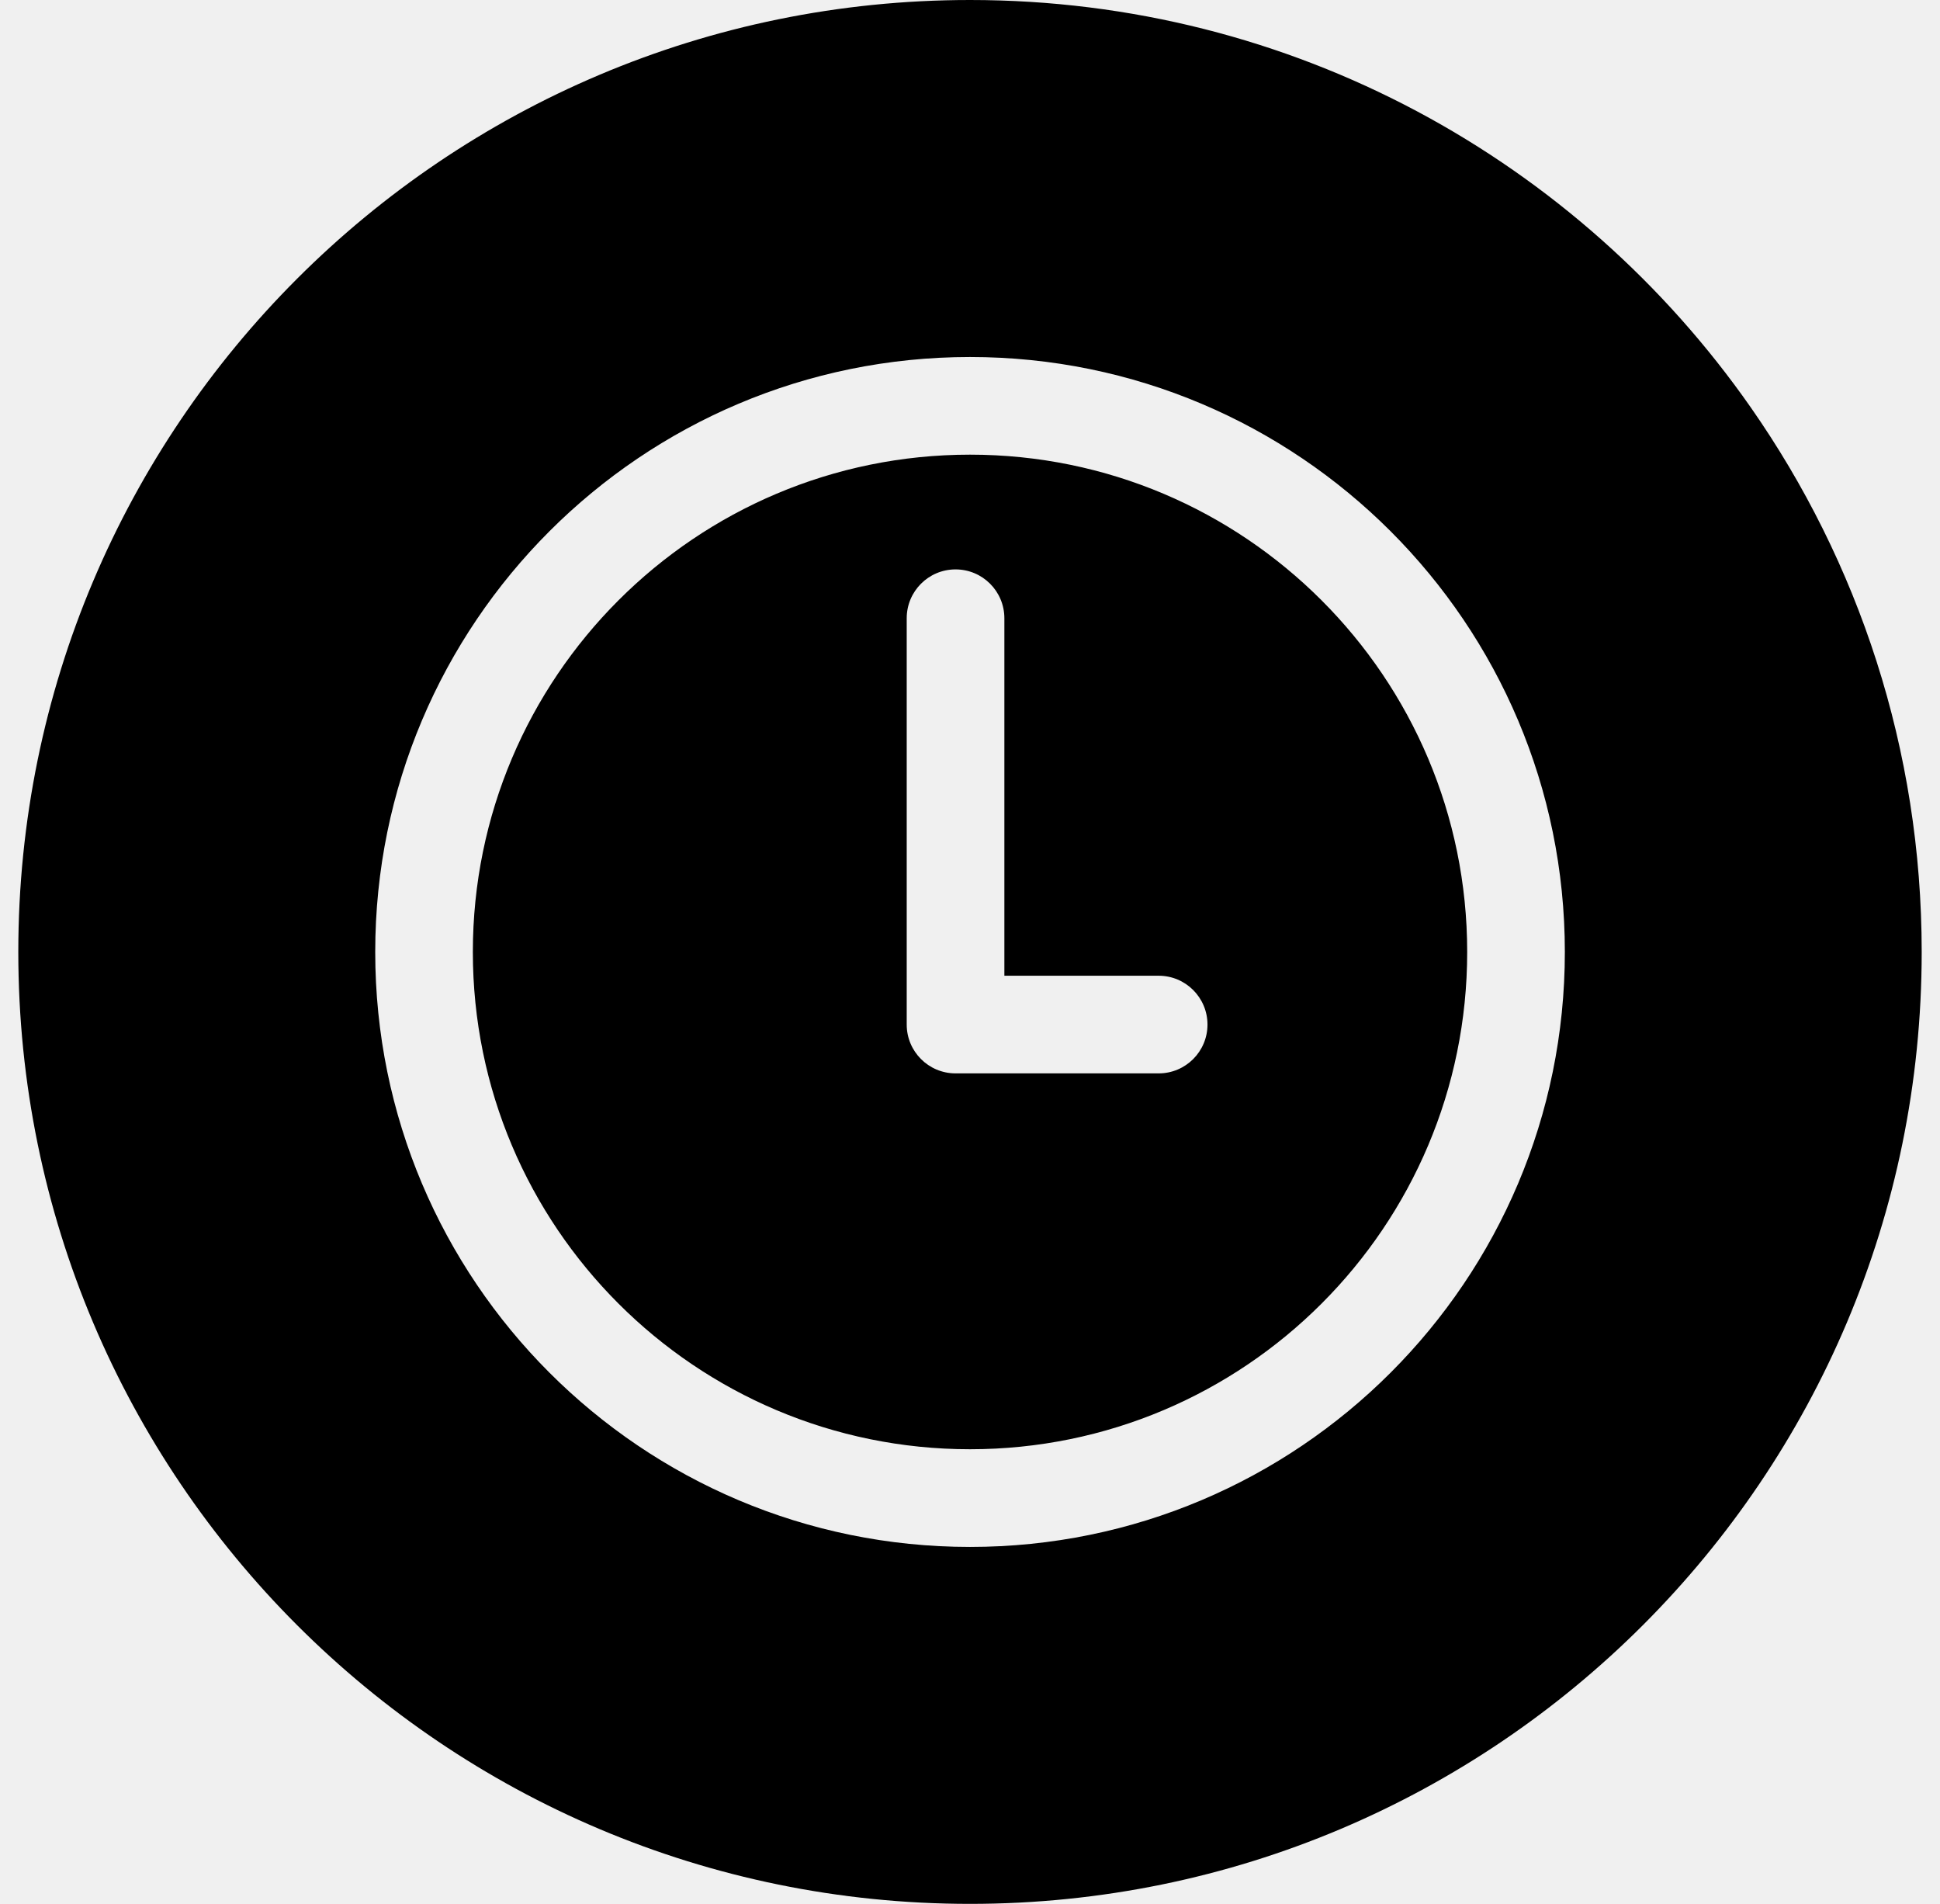
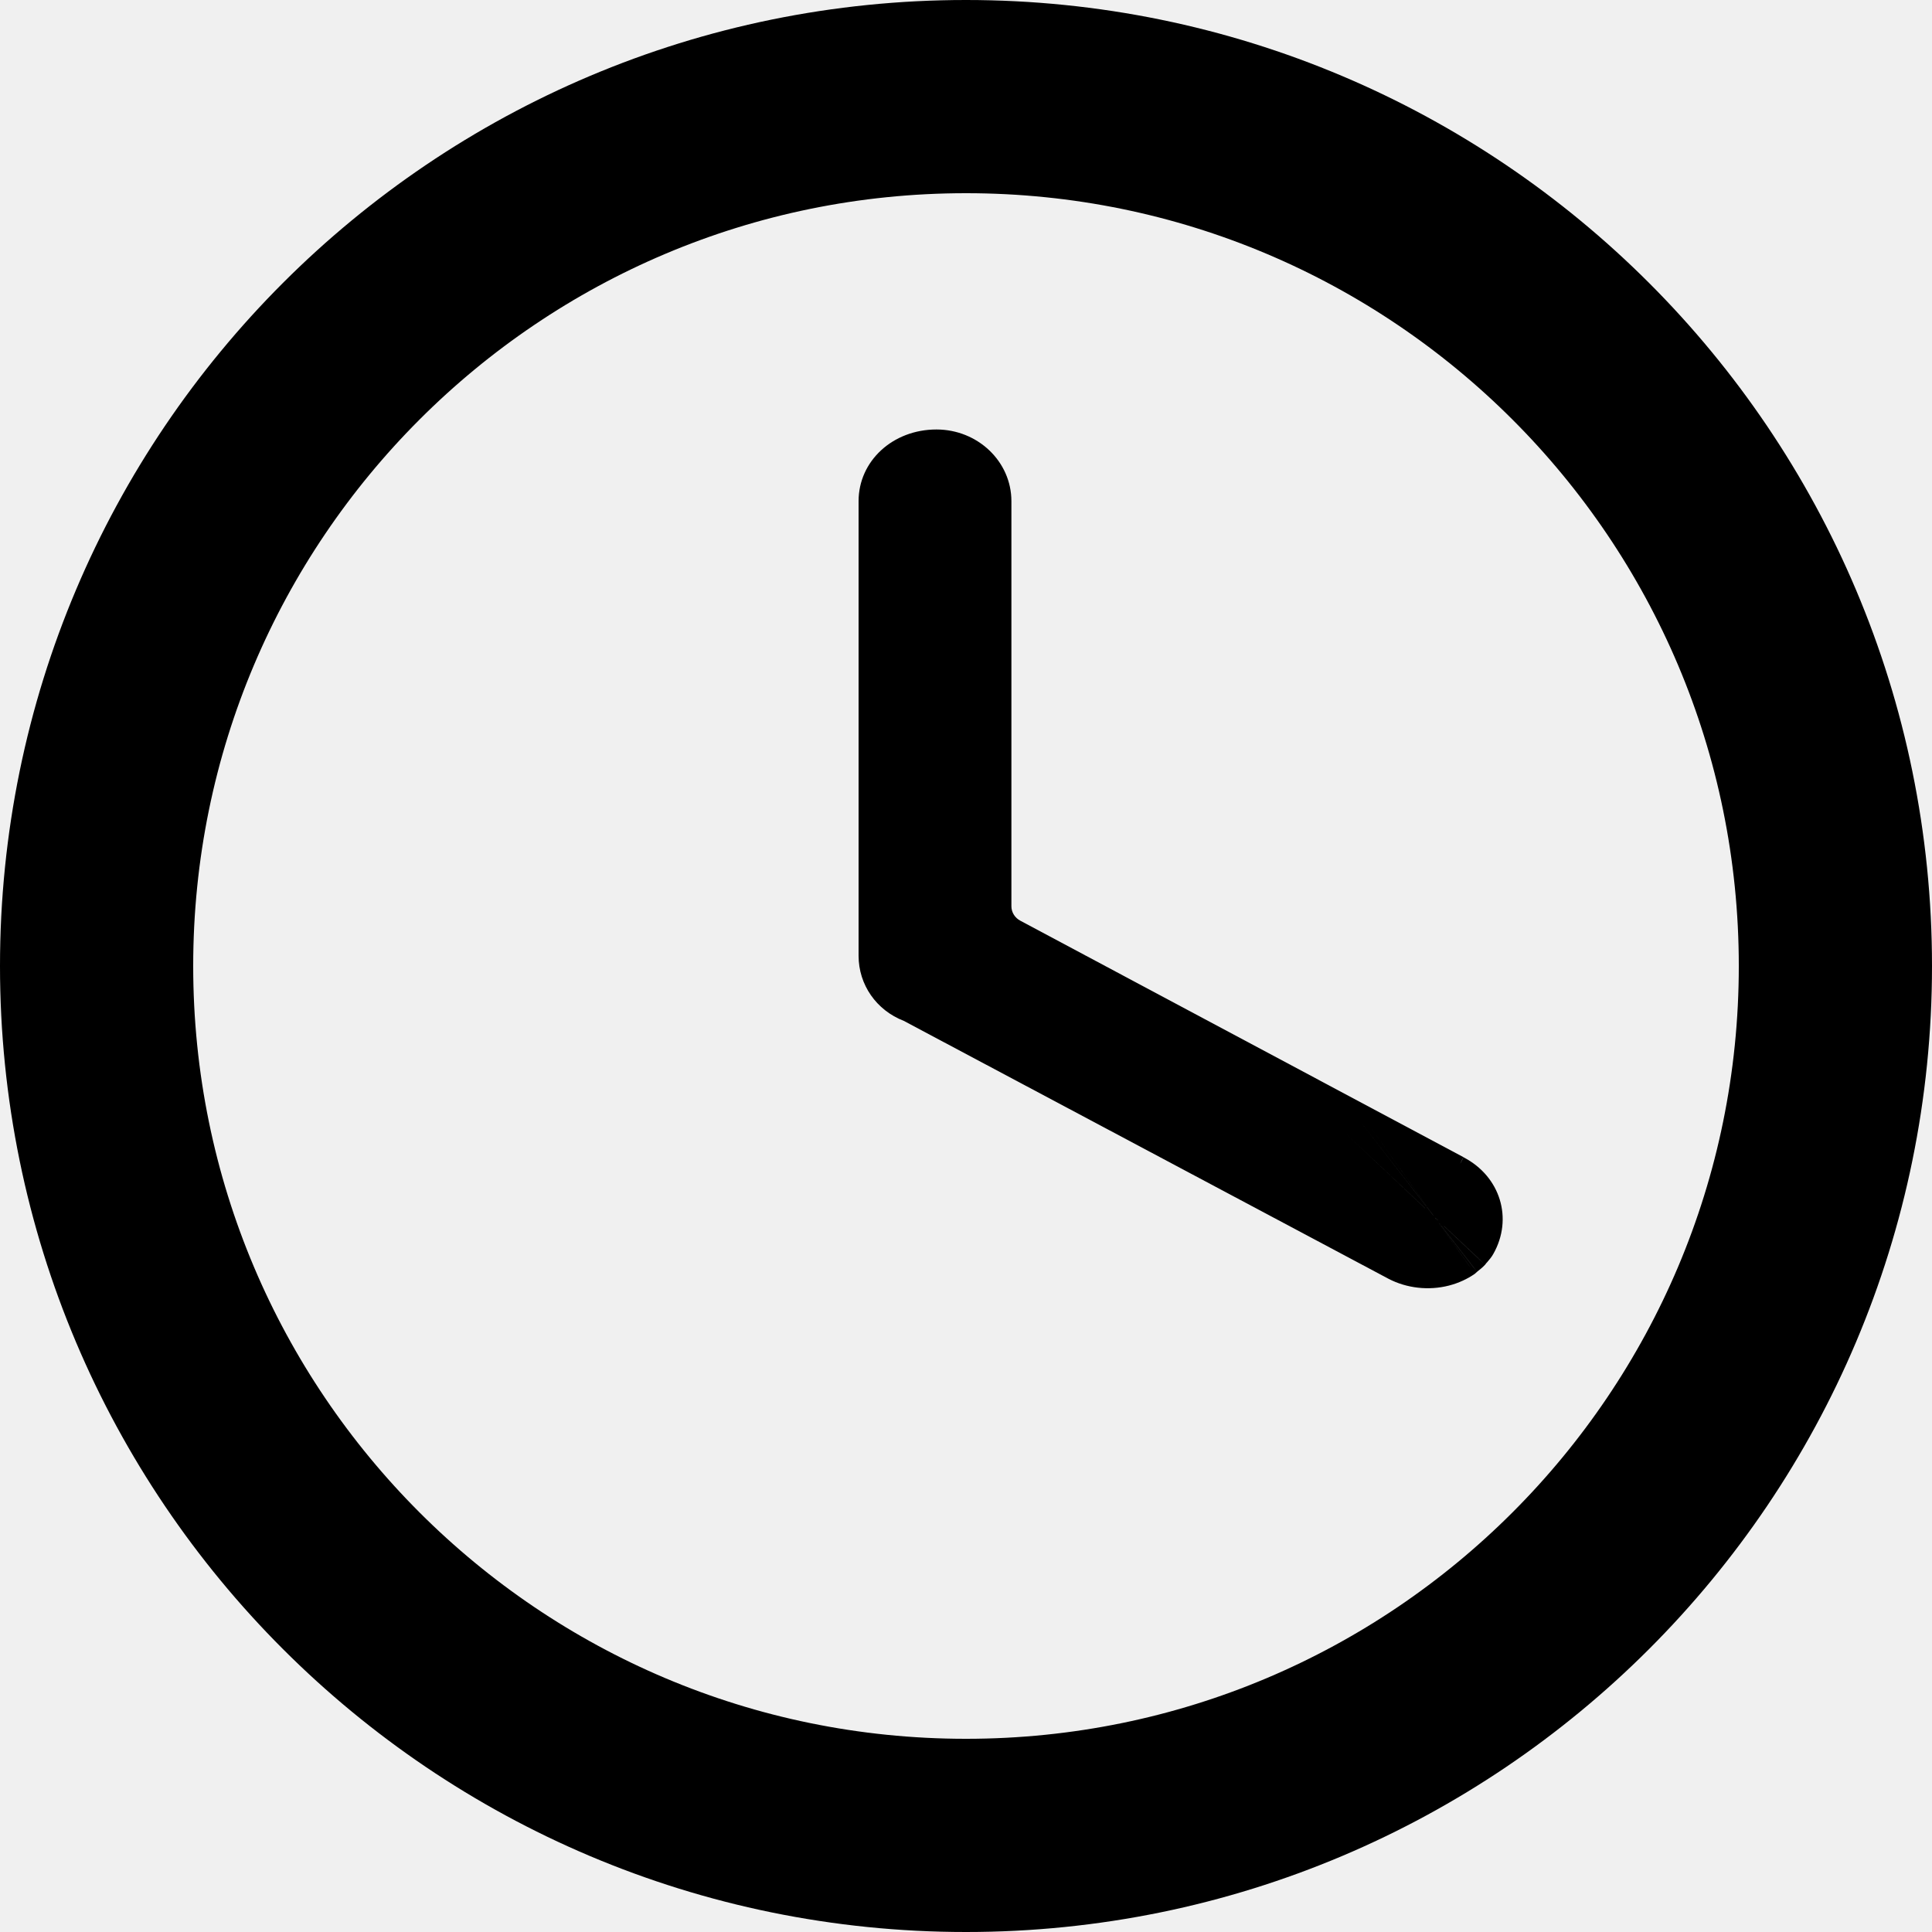
- <svg xmlns="http://www.w3.org/2000/svg" width="100%" height="100%" viewBox="0 0 53 52" fill="currentColor">
-   <path fill-rule="evenodd" clip-rule="evenodd" d="M0.5 26C0.5 11.639 12.139 0 26.5 0C35.328 0 43.127 4.398 47.827 11.123C50.772 15.338 52.5 20.467 52.5 26C52.5 40.361 40.861 52 26.5 52C12.139 52 0.5 40.361 0.5 26ZM26.501 39.583C34.002 39.583 40.083 33.502 40.083 26.001C40.083 18.5 34.002 12.418 26.501 12.418C19 12.418 12.918 18.5 12.918 26.001C12.918 33.502 19 39.583 26.501 39.583ZM26.501 42.251C35.475 42.251 42.751 34.975 42.751 26.001C42.751 17.026 35.475 9.751 26.501 9.751C17.526 9.751 10.251 17.026 10.251 26.001C10.251 34.975 17.526 42.251 26.501 42.251ZM26.105 15.552C26.842 15.552 27.439 16.149 27.439 16.886V26.65H31.654C32.391 26.65 32.988 27.247 32.988 27.984C32.988 28.72 32.391 29.317 31.654 29.317H26.105C25.368 29.317 24.771 28.72 24.771 27.984V16.886C24.771 16.149 25.368 15.552 26.105 15.552Z" fill="currentColor" />
+ <svg xmlns="http://www.w3.org/2000/svg" width="100%" height="100%" viewBox="0 0 10 10" fill="none">
+   <circle cx="5" cy="5" r="4.5" stroke="currentColor" />
+   <mask id="path-2-inside-1" fill="white">
+     <path d="M7.645 6.583C7.66 6.571 7.674 6.56 7.687 6.546C7.69 6.543 7.692 6.538 7.696 6.535C7.708 6.521 7.72 6.507 7.729 6.491C7.833 6.308 7.766 6.089 7.575 5.99C7.575 5.99 7.575 5.99 7.574 5.989L5.282 4.766C5.253 4.751 5.235 4.722 5.235 4.691V2.594C5.235 2.389 5.061 2.223 4.847 2.223C4.621 2.223 4.444 2.386 4.444 2.594V4.947C4.444 5.097 4.536 5.229 4.678 5.284L7.187 6.619C7.281 6.668 7.395 6.681 7.5 6.654C7.55 6.641 7.595 6.62 7.634 6.593C7.638 6.59 7.641 6.586 7.645 6.583Z" />
+   </mask>
+   <path d="M7.645 6.583L7.032 5.793L7.024 5.799L7.645 6.583ZM7.687 6.546L6.963 5.856L6.959 5.861L7.687 6.546ZM7.696 6.535L8.447 7.195L8.45 7.191L7.696 6.535ZM7.729 6.491L8.583 7.012L8.591 6.998L8.599 6.985L7.729 6.491ZM7.575 5.99L8.036 5.102L8.015 5.091L7.994 5.082L7.575 5.99ZM7.574 5.989L7.104 6.872L7.13 6.886L7.156 6.898L7.574 5.989ZM5.282 4.766L4.809 5.648L4.811 5.649L5.282 4.766ZM4.678 5.284L5.148 4.401L5.094 4.372L5.036 4.35L4.678 5.284ZM7.187 6.619L6.717 7.502L6.727 7.507L7.187 6.619ZM7.5 6.654L7.748 7.622L7.75 7.622L7.5 6.654ZM7.634 6.593L7.06 5.773L7.054 5.778L7.634 6.593ZM8.258 7.372C8.272 7.361 8.343 7.308 8.415 7.232L6.959 5.861C6.985 5.833 7.007 5.814 7.018 5.804C7.029 5.794 7.037 5.789 7.032 5.793L8.258 7.372ZM8.41 7.236C8.442 7.203 8.466 7.173 8.482 7.153C8.496 7.134 8.507 7.119 8.509 7.117C8.511 7.113 8.509 7.116 8.508 7.117C8.507 7.12 8.503 7.125 8.498 7.131C8.489 7.144 8.471 7.167 8.447 7.195L6.945 5.875C6.931 5.89 6.92 5.904 6.911 5.915C6.901 5.927 6.894 5.937 6.888 5.944C6.883 5.952 6.879 5.958 6.876 5.961C6.875 5.963 6.874 5.964 6.874 5.964C6.873 5.965 6.874 5.965 6.874 5.965C6.874 5.964 6.877 5.96 6.88 5.955C6.884 5.95 6.89 5.943 6.897 5.934C6.91 5.916 6.933 5.888 6.963 5.856L8.41 7.236ZM8.45 7.191C8.466 7.173 8.526 7.105 8.583 7.012L6.875 5.97C6.896 5.937 6.914 5.912 6.925 5.898C6.936 5.884 6.943 5.876 6.941 5.879L8.45 7.191ZM8.599 6.985C8.991 6.293 8.714 5.454 8.036 5.102L7.115 6.878C6.978 6.807 6.86 6.676 6.806 6.502C6.753 6.327 6.776 6.144 6.86 5.997L8.599 6.985ZM7.994 5.082C7.994 5.082 7.994 5.082 7.994 5.082C7.994 5.082 7.994 5.082 7.994 5.082C7.993 5.082 7.994 5.082 7.993 5.082C7.993 5.082 7.993 5.082 7.993 5.082C7.993 5.081 7.993 5.081 7.993 5.081C7.993 5.081 7.993 5.081 7.993 5.081C7.993 5.081 7.993 5.081 7.993 5.081C7.993 5.081 7.993 5.081 7.993 5.081C7.993 5.081 7.993 5.081 7.993 5.081C7.993 5.081 7.993 5.081 7.993 5.081C7.993 5.081 7.993 5.081 7.993 5.081C7.993 5.081 7.993 5.081 7.993 5.081C7.993 5.081 7.993 5.081 7.993 5.081C7.992 5.081 7.993 5.081 7.993 5.081L7.156 6.898C7.157 6.898 7.156 6.898 7.157 6.898C7.157 6.898 7.157 6.898 7.157 6.898C7.157 6.898 7.157 6.898 7.157 6.898C7.157 6.898 7.157 6.898 7.157 6.898C7.157 6.898 7.157 6.898 7.157 6.898C7.157 6.898 7.157 6.898 7.157 6.898C7.157 6.898 7.157 6.898 7.157 6.898C7.157 6.898 7.157 6.898 7.157 6.898C7.157 6.898 7.157 6.898 7.157 6.898C7.157 6.898 7.157 6.898 7.157 6.898L7.994 5.082ZM8.045 5.107L5.752 3.884L4.811 5.649L7.104 6.872L8.045 5.107ZM5.754 3.885C6.022 4.029 6.235 4.324 6.235 4.691H4.235C4.235 5.121 4.483 5.473 4.809 5.648L5.754 3.885ZM6.235 4.691V2.594H4.235V4.691H6.235ZM6.235 2.594C6.235 1.795 5.57 1.223 4.847 1.223V3.223C4.552 3.223 4.235 2.984 4.235 2.594H6.235ZM4.847 1.223C4.149 1.223 3.444 1.757 3.444 2.594H5.444C5.444 3.015 5.094 3.223 4.847 3.223V1.223ZM3.444 2.594V4.947H5.444V2.594H3.444ZM3.444 4.947C3.444 5.519 3.799 6.017 4.321 6.217L5.036 4.35C5.274 4.441 5.444 4.675 5.444 4.947H3.444ZM4.208 6.166L6.717 7.502L7.657 5.737L5.148 4.401L4.208 6.166ZM6.727 7.507C7.045 7.672 7.412 7.709 7.748 7.622L7.252 5.685C7.379 5.652 7.517 5.664 7.647 5.731L6.727 7.507ZM7.75 7.622C7.911 7.58 8.069 7.51 8.213 7.407L7.054 5.778C7.12 5.731 7.188 5.701 7.25 5.685L7.75 7.622ZM8.207 7.412C8.242 7.387 8.27 7.365 8.288 7.349C8.306 7.333 8.32 7.32 8.323 7.317C8.325 7.316 8.325 7.315 8.326 7.315C8.326 7.315 8.326 7.315 8.325 7.315C8.324 7.316 8.321 7.319 8.317 7.323C8.308 7.331 8.29 7.347 8.266 7.366L7.024 5.799C6.998 5.819 6.978 5.837 6.968 5.847C6.962 5.852 6.958 5.856 6.956 5.857C6.955 5.858 6.955 5.859 6.955 5.859C6.954 5.859 6.955 5.859 6.955 5.858C6.957 5.857 6.969 5.845 6.985 5.832C7.002 5.817 7.027 5.796 7.06 5.774L8.207 7.412Z" fill="currentColor" mask="url(#path-2-inside-1)" />
</svg>
